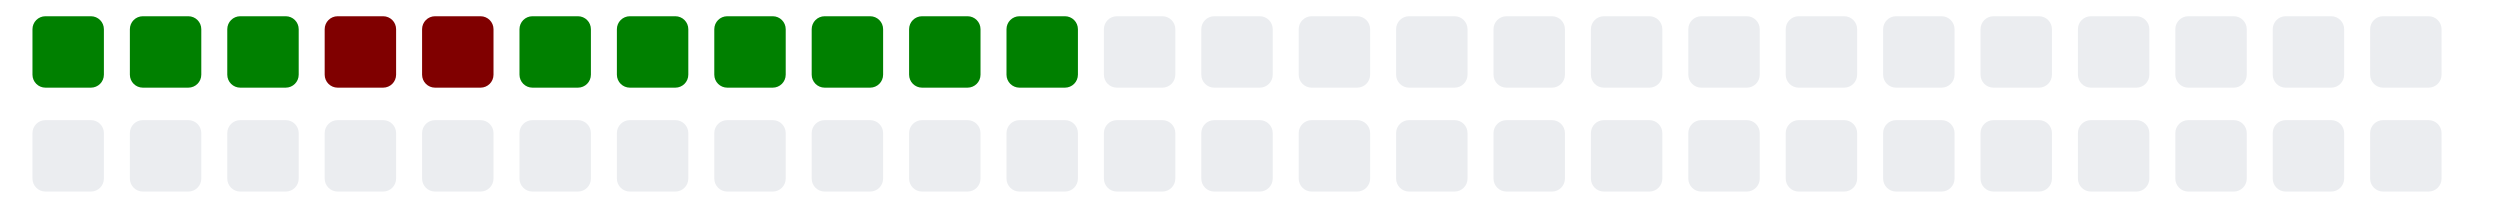
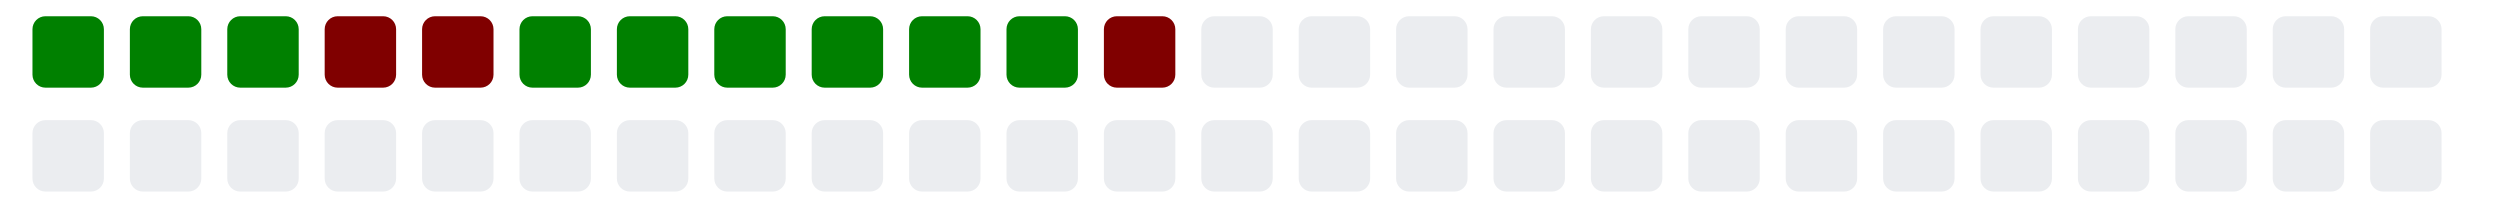
<svg xmlns="http://www.w3.org/2000/svg" viewBox="0 0 385 11" width="385" height="32">
  <g>
    <rect class="day" x="5" y="-8" width="11" height="11" fill="#008000" rx="2" ry="2" />
    <rect class="day" x="5" y="8" width="11" height="11" fill="#ebedf0" rx="2" ry="2" />
    <rect class="day" x="20" y="-8" width="11" height="11" fill="#008000" rx="2" ry="2" />
    <rect class="day" x="20" y="8" width="11" height="11" fill="#ebedf0" rx="2" ry="2" />
    <rect class="day" x="35" y="-8" width="11" height="11" fill="#008000" rx="2" ry="2" />
    <rect class="day" x="35" y="8" width="11" height="11" fill="#ebedf0" rx="2" ry="2" />
    <rect class="day" x="50" y="-8" width="11" height="11" fill="#800000" rx="2" ry="2" />
    <rect class="day" x="50" y="8" width="11" height="11" fill="#ebedf0" rx="2" ry="2" />
    <rect class="day" x="65" y="-8" width="11" height="11" fill="#800000" rx="2" ry="2" />
    <rect class="day" x="65" y="8" width="11" height="11" fill="#ebedf0" rx="2" ry="2" />
    <rect class="day" x="80" y="-8" width="11" height="11" fill="#008000" rx="2" ry="2" />
    <rect class="day" x="80" y="8" width="11" height="11" fill="#ebedf0" rx="2" ry="2" />
    <rect class="day" x="95" y="-8" width="11" height="11" fill="#008000" rx="2" ry="2" />
    <rect class="day" x="95" y="8" width="11" height="11" fill="#ebedf0" rx="2" ry="2" />
    <rect class="day" x="110" y="-8" width="11" height="11" fill="#008000" rx="2" ry="2" />
    <rect class="day" x="110" y="8" width="11" height="11" fill="#ebedf0" rx="2" ry="2" />
    <rect class="day" x="125" y="-8" width="11" height="11" fill="#008000" rx="2" ry="2" />
    <rect class="day" x="125" y="8" width="11" height="11" fill="#ebedf0" rx="2" ry="2" />
    <rect class="day" x="140" y="-8" width="11" height="11" fill="#008000" rx="2" ry="2" />
    <rect class="day" x="140" y="8" width="11" height="11" fill="#ebedf0" rx="2" ry="2" />
    <rect class="day" x="155" y="-8" width="11" height="11" fill="#008000" rx="2" ry="2" />
    <rect class="day" x="155" y="8" width="11" height="11" fill="#ebedf0" rx="2" ry="2" />
-     <rect class="day" x="170" y="-8" width="11" height="11" fill="#ebedf0" rx="2" ry="2" />
+     <rect class="day" x="170" y="-8" width="11" height="11" fill="#800000" rx="2" ry="2" />
    <rect class="day" x="170" y="8" width="11" height="11" fill="#ebedf0" rx="2" ry="2" />
    <rect class="day" x="185" y="-8" width="11" height="11" fill="#ebedf0" rx="2" ry="2" />
    <rect class="day" x="185" y="8" width="11" height="11" fill="#ebedf0" rx="2" ry="2" />
    <rect class="day" x="200" y="-8" width="11" height="11" fill="#ebedf0" rx="2" ry="2" />
    <rect class="day" x="200" y="8" width="11" height="11" fill="#ebedf0" rx="2" ry="2" />
    <rect class="day" x="215" y="-8" width="11" height="11" fill="#ebedf0" rx="2" ry="2" />
    <rect class="day" x="215" y="8" width="11" height="11" fill="#ebedf0" rx="2" ry="2" />
    <rect class="day" x="230" y="-8" width="11" height="11" fill="#ebedf0" rx="2" ry="2" />
    <rect class="day" x="230" y="8" width="11" height="11" fill="#ebedf0" rx="2" ry="2" />
    <rect class="day" x="245" y="-8" width="11" height="11" fill="#ebedf0" rx="2" ry="2" />
    <rect class="day" x="245" y="8" width="11" height="11" fill="#ebedf0" rx="2" ry="2" />
    <rect class="day" x="260" y="-8" width="11" height="11" fill="#ebedf0" rx="2" ry="2" />
    <rect class="day" x="260" y="8" width="11" height="11" fill="#ebedf0" rx="2" ry="2" />
    <rect class="day" x="275" y="-8" width="11" height="11" fill="#ebedf0" rx="2" ry="2" />
    <rect class="day" x="275" y="8" width="11" height="11" fill="#ebedf0" rx="2" ry="2" />
    <rect class="day" x="290" y="-8" width="11" height="11" fill="#ebedf0" rx="2" ry="2" />
    <rect class="day" x="290" y="8" width="11" height="11" fill="#ebedf0" rx="2" ry="2" />
    <rect class="day" x="305" y="-8" width="11" height="11" fill="#ebedf0" rx="2" ry="2" />
    <rect class="day" x="305" y="8" width="11" height="11" fill="#ebedf0" rx="2" ry="2" />
    <rect class="day" x="320" y="-8" width="11" height="11" fill="#ebedf0" rx="2" ry="2" />
    <rect class="day" x="320" y="8" width="11" height="11" fill="#ebedf0" rx="2" ry="2" />
    <rect class="day" x="335" y="-8" width="11" height="11" fill="#ebedf0" rx="2" ry="2" />
    <rect class="day" x="335" y="8" width="11" height="11" fill="#ebedf0" rx="2" ry="2" />
    <rect class="day" x="350" y="-8" width="11" height="11" fill="#ebedf0" rx="2" ry="2" />
    <rect class="day" x="350" y="8" width="11" height="11" fill="#ebedf0" rx="2" ry="2" />
    <rect class="day" x="365" y="-8" width="11" height="11" fill="#ebedf0" rx="2" ry="2" />
    <rect class="day" x="365" y="8" width="11" height="11" fill="#ebedf0" rx="2" ry="2" />
  </g>
</svg>
